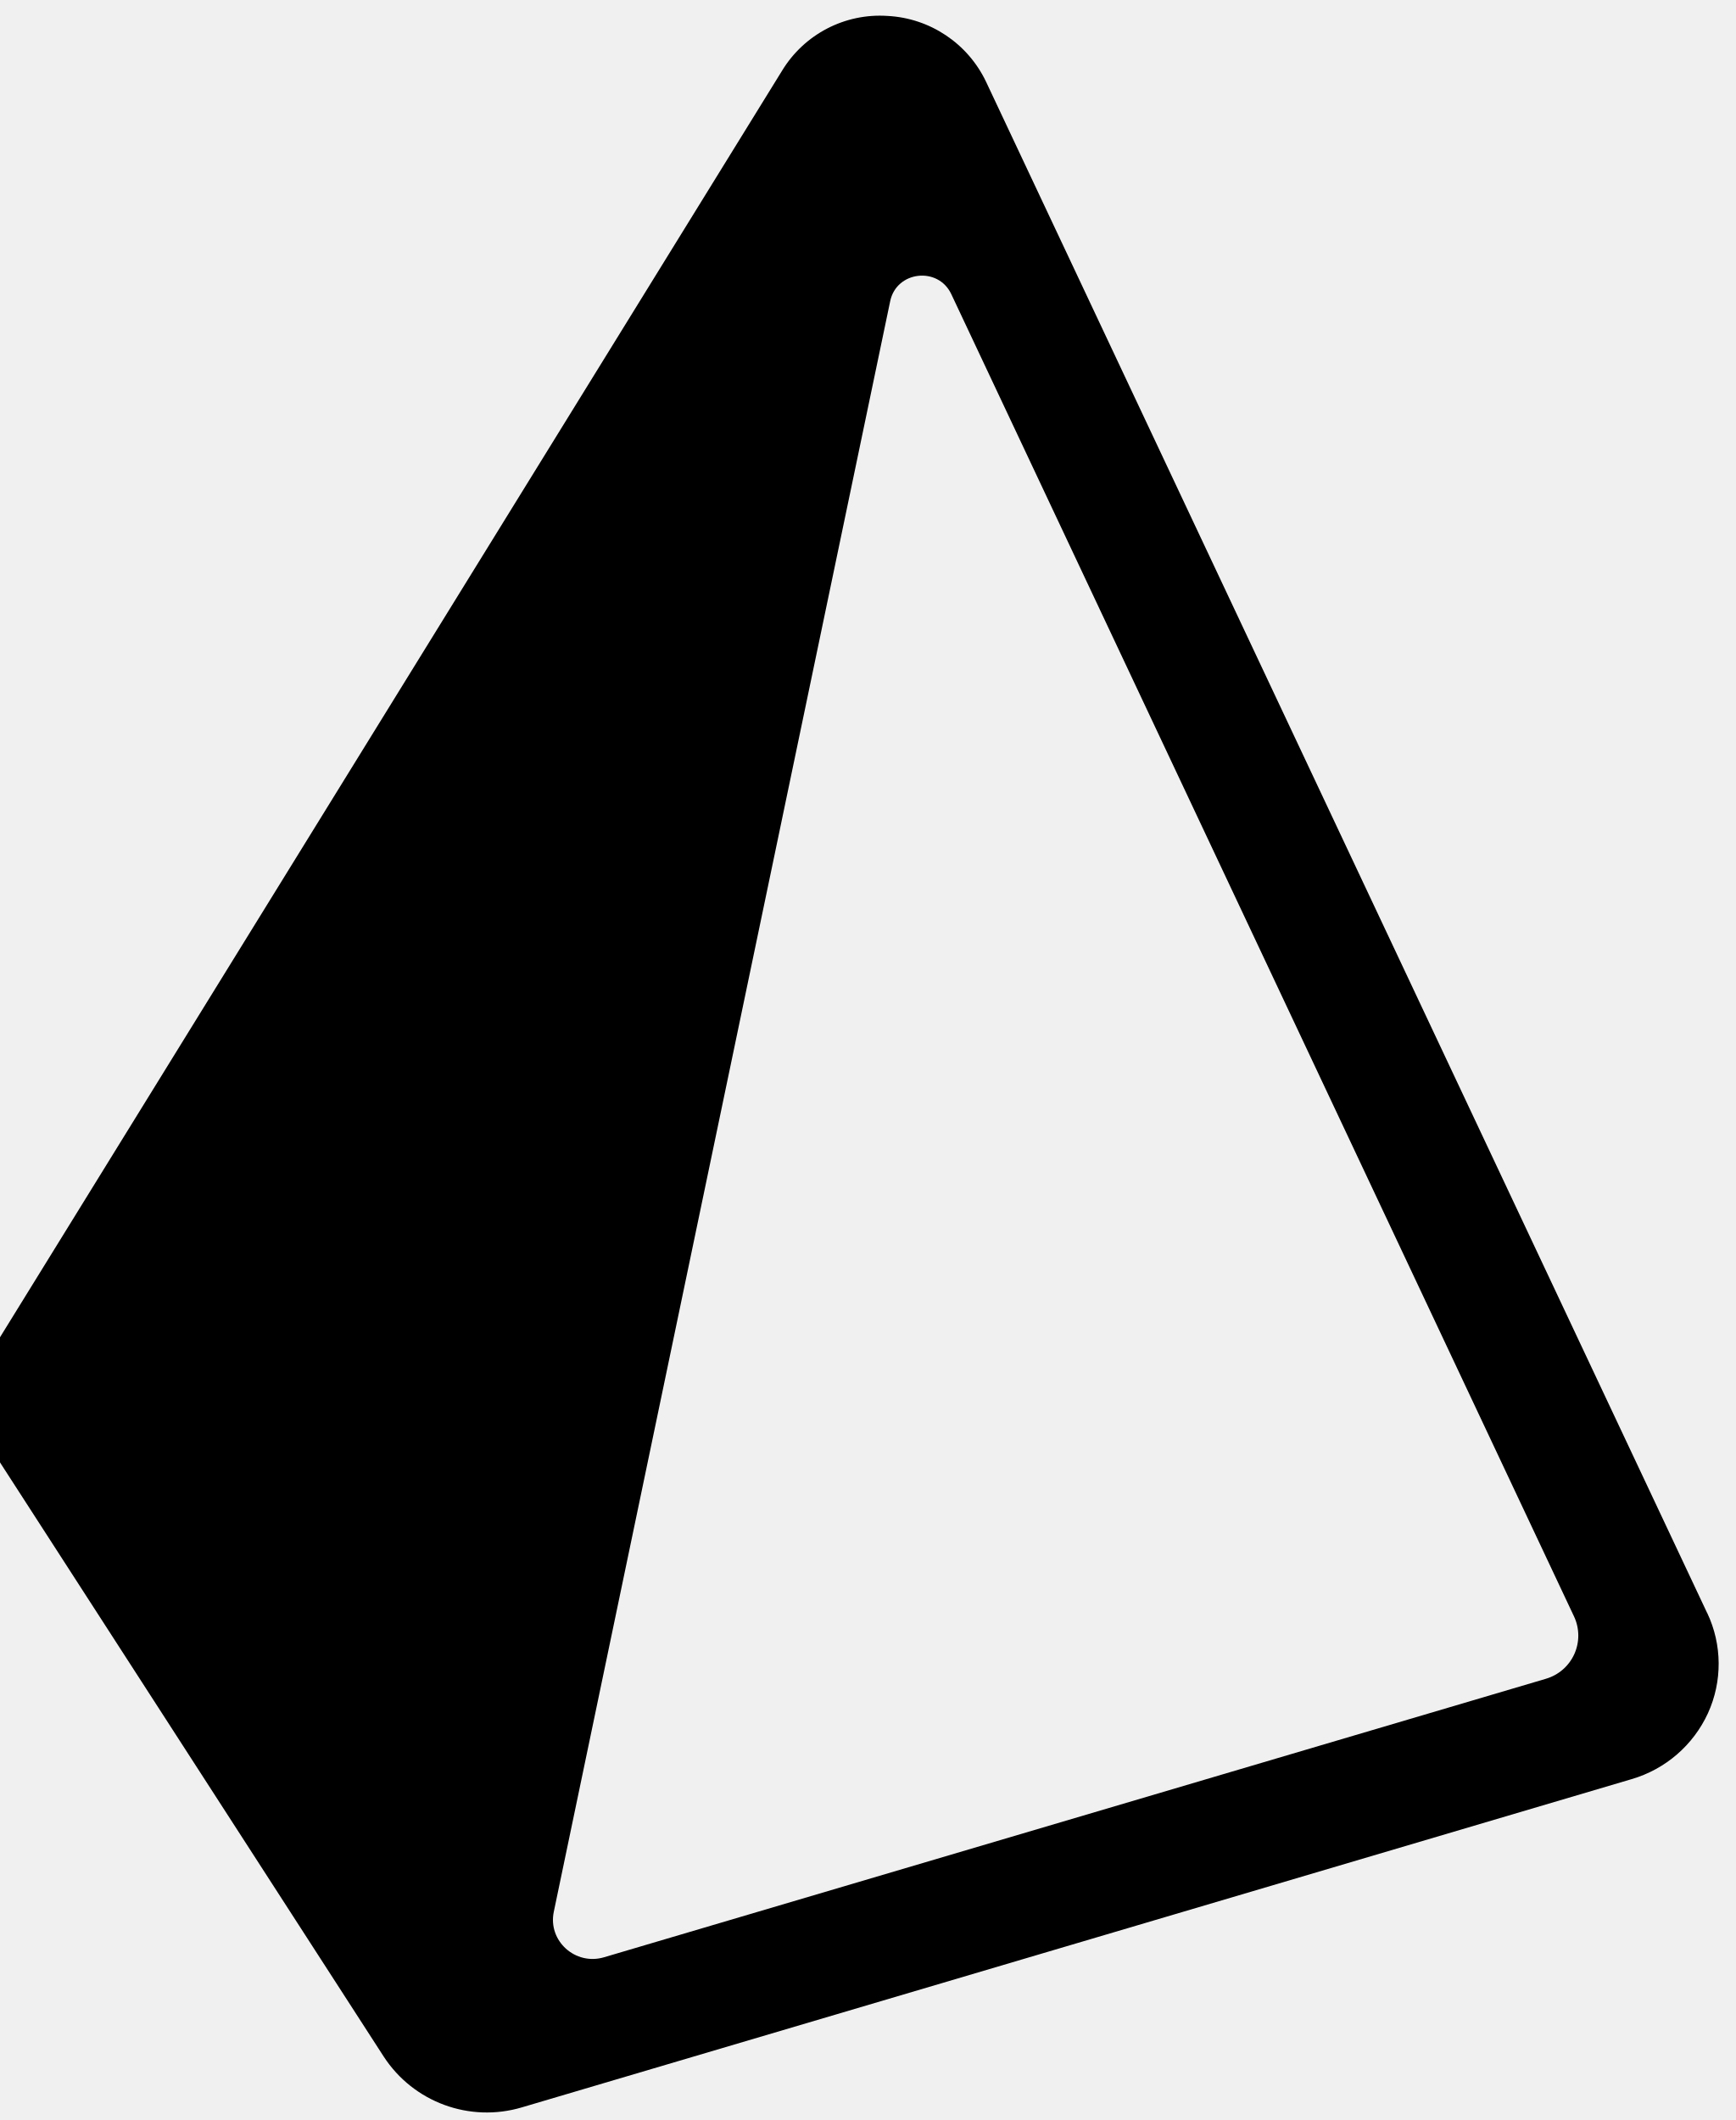
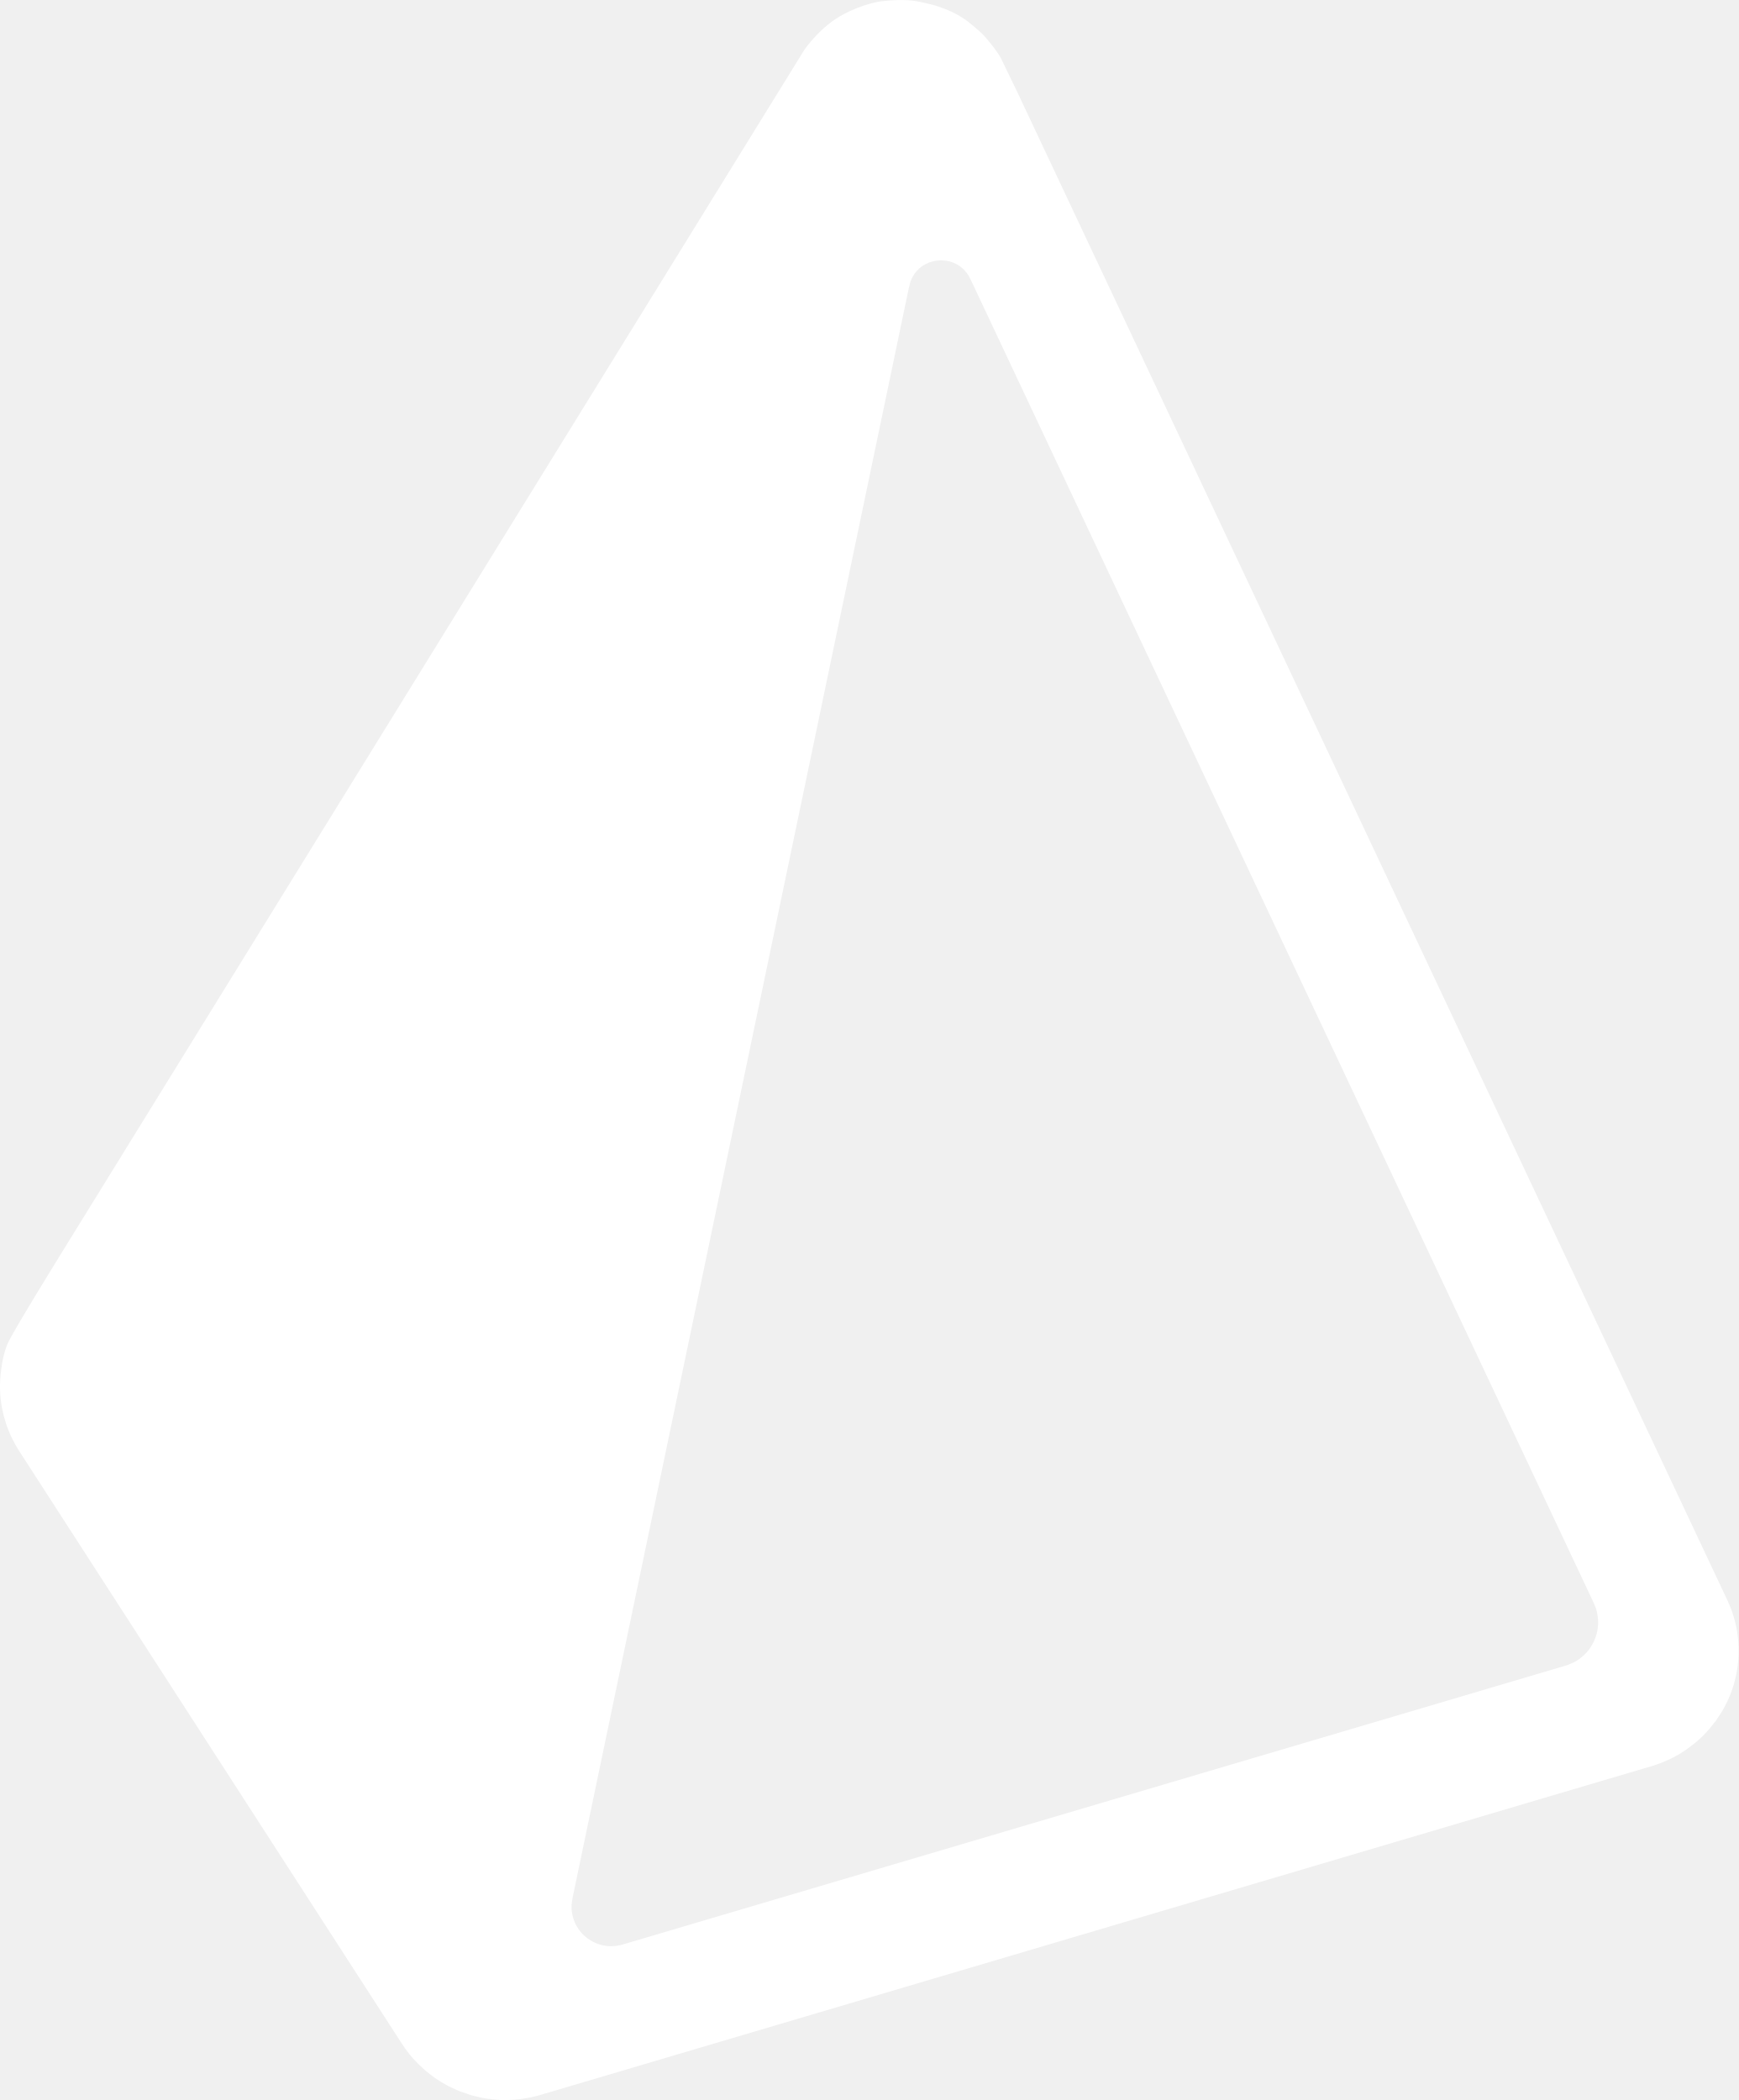
- <svg xmlns="http://www.w3.org/2000/svg" class="Nav__LogoMark-sc-11gnase-3 dUeojx" fill="currentColor" viewBox="0.34 -0.06 33.117 39.964" width="2047" height="2500">
-   <path d="M32.908 30.475L19.151 1.26a2.208 2.208 0 0 0-1.88-1.257 2.183 2.183 0 0 0-2.01 1.042L.34 25.212a2.26 2.26 0 0 0 .025 2.426L7.66 38.935a2.346 2.346 0 0 0 2.635.969l21.17-6.262a2.32 2.32 0 0 0 1.457-1.258 2.27 2.27 0 0 0-.013-1.91zm-3.08 1.253L11.864 37.04c-.548.163-1.074-.312-.96-.865l6.418-30.731c.12-.575.914-.666 1.165-.134l11.881 25.23a.858.858 0 0 1-.541 1.188z" clip-rule="evenodd" fill-rule="evenodd" />
+ <svg xmlns="http://www.w3.org/2000/svg" id="Capa_3" data-name="Capa 3" viewBox="0 0 2047 2472.73">
+   <defs>
+     <style>.cls-1{fill:#fff;fill-rule:evenodd;}</style>
+   </defs>
+   <path class="cls-1" d="M2047,1953.84l-.19-3.76-.25-3.8-.22-2.56-.3-2.72-.56-4.25-.52-3.26-.44-2.4-.55-2.77-.92-4-.66-2.64-.7-2.55-1.55-5.11-1.16-3.42-1.11-3-3.4-8.15L1197.39,121.33S1178.31,82,1178.33,82c-5.11-9.72-18.61-25.06-18.69-25.15-5.74-6.51-16.62-15-16.74-15.1-14-12.29-33.47-18.73-33.88-18.88-9.39-4-28.26-7.48-28.34-7.49-15.74-3.35-38-.76-37.92-.77C1019.1,16.28,994,30,994,30c-28,14.15-47.14,42.53-47.14,42.53L63.79,1503s-41.79,67.7-52.7,88.42-11.08,53-11.08,53v1.86l0,2.2.07,2.49.08,2,.26,4,.32,3.5.62,5.08.93,5.75,2,9L7.44,1691l1.46,4.11,3.86,9.26,4.92,9.68,4.48,7.48L429.85,2353l12.91,20,11.74,18.19,9.14,14.15,7.83,12.14,5.61,8.38,4.91,6.46,3.52,4.21,7.52,8,8.74,8,9.32,7.18,7.5,5,9.53,5.41,12.14,5.6,15,5.15,11.23,2.72,7.38,1.28,8,.95,8.31.6h7.53l8.21-.42,7.11-.72,10.76-1.77,9.57-2.29,9.08-2.66L1866,2116.46l27.87-8.24,20.39-6,19.31-5.72,12.82-3.8,9.25-3.2,11.65-5.09,9.35-5L1985,2074l9.62-7.17,5.28-4.52,5.63-5.34,6.48-6.92,8.41-10.59,5.58-8.34,3.46-5.88,4.5-8.81,2.73-6.28,1.75-4.52,1.45-4.17,1-3.16.84-2.84,1-3.75.62-2.55.44-2,.42-2,.67-3.53.44-2.64.41-2.82.33-2.59.3-2.86.34-4.08.16-2.84.11-3.05,0-2.43v-4.57Zm-165.91-22.92-.56,3.37-.66,2.9-1.38,4.5-2.38,5.66-3.3,5.79-2.52,3.51-2.54,3-3.59,3.59-4.11,3.37-3.33,2.26-3.82,2.18-6.55,2.84-9,2.77L1802.41,1987l-9.06,2.68-22,6.5-11.26,3.33-9.56,2.83-16.82,5-11.48,3.4L737.45,2302l-7.19,2-3.74.72-2.84.34-3.18.18-2.55,0-2.49-.16-1.68-.17-2.59-.4-2.66-.57-2.26-.62-2.63-.87-3-1.22-2.72-1.31-2-1.14-2.12-1.32-2.1-1.48-1.5-1.16-1.67-1.41-1.59-1.48-1.39-1.4-1.59-1.77-1.66-2.05-1.16-1.58-1.71-2.64-1-1.82-.79-1.53-.83-1.76-.91-2.21-.59-1.64-.52-1.67-.45-1.65-.52-2.26-.35-2-.23-1.75-.28-1.75V2260l0-2.3,0-1.61.29-1.42.22-2.24.28-1.66.33-1.87.25-1.71.21-.92,395.29-1892.7,1.93-7.9,1.9-4.64,2.86-4.85,2.93-3.67,3.05-3,3.51-2.69,3.62-2.15,4.25-1.91,3.28-1.07,4.5-1,4.7-.48H1109l4.73.38,4.15.84,4.82,1.6,4,1.9,4.17,2.71,3.87,3.33,3.6,4.16,2.22,3.34,4.33,8.75,729.44,1549.49,2.24,4.76,2.1,5.18,1.24,4.12.9,4.23.59,4.63.17,6.26Z" transform="translate(0 -13.63)" />
</svg>
